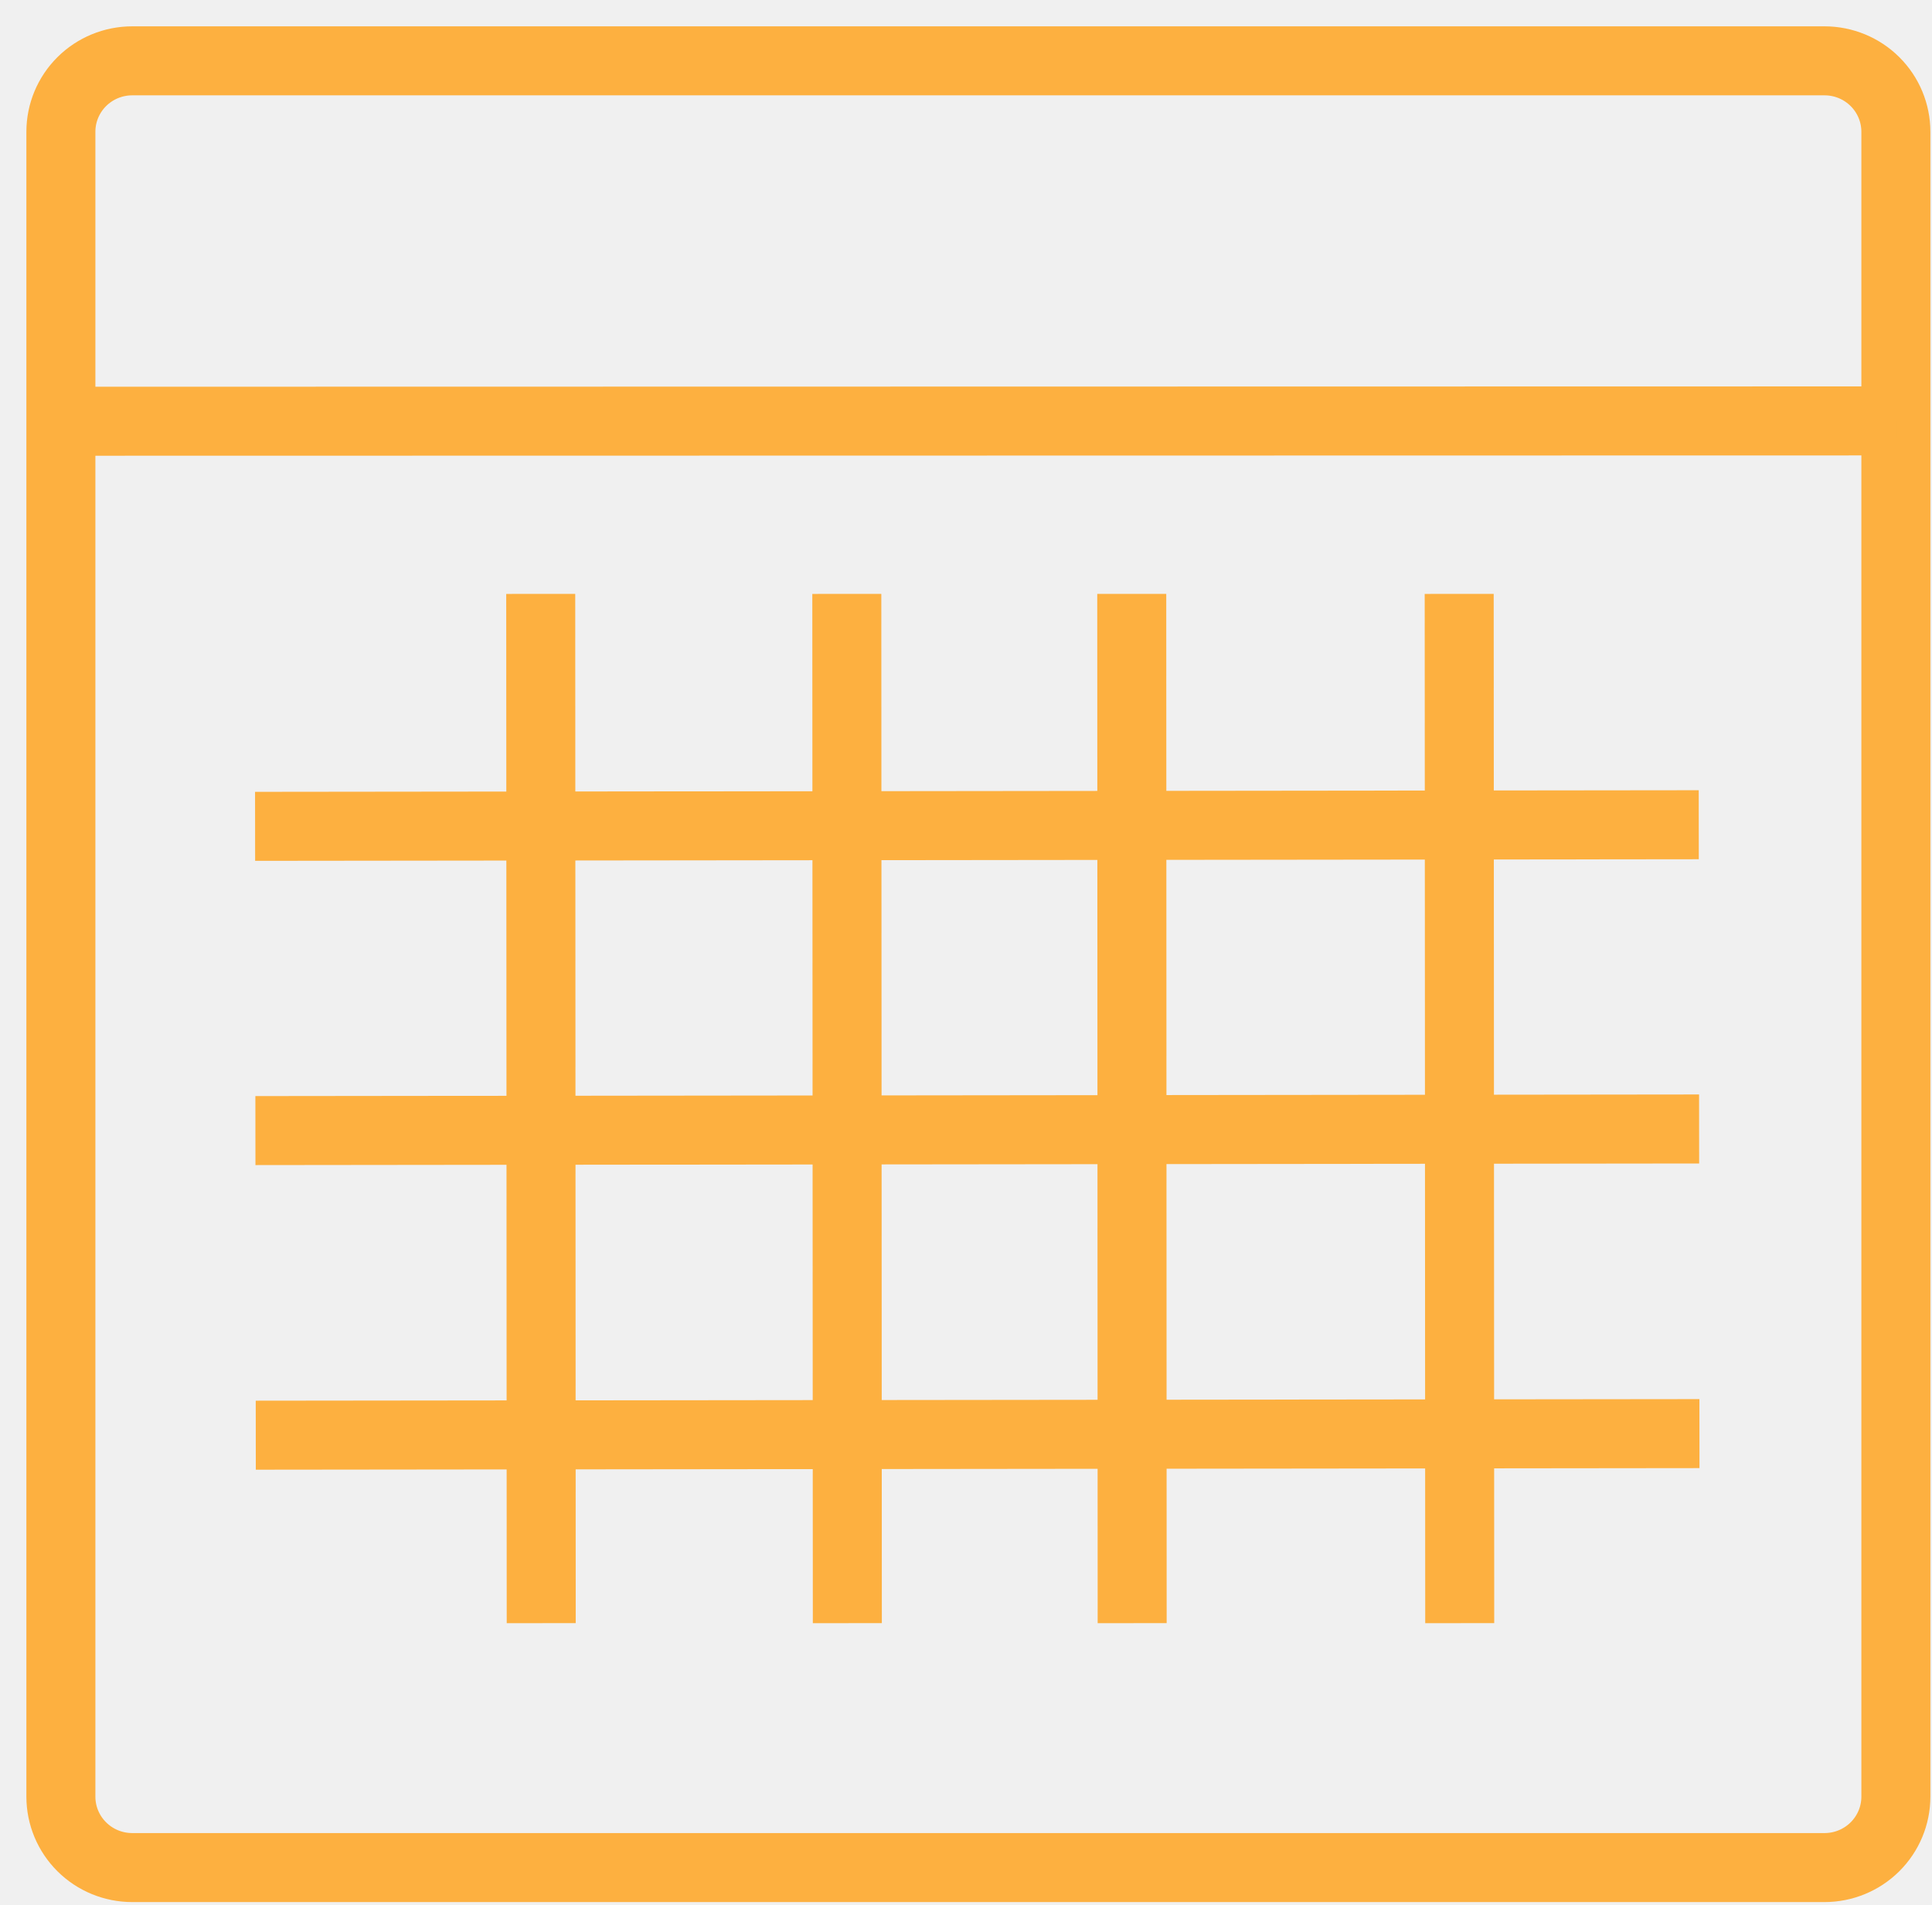
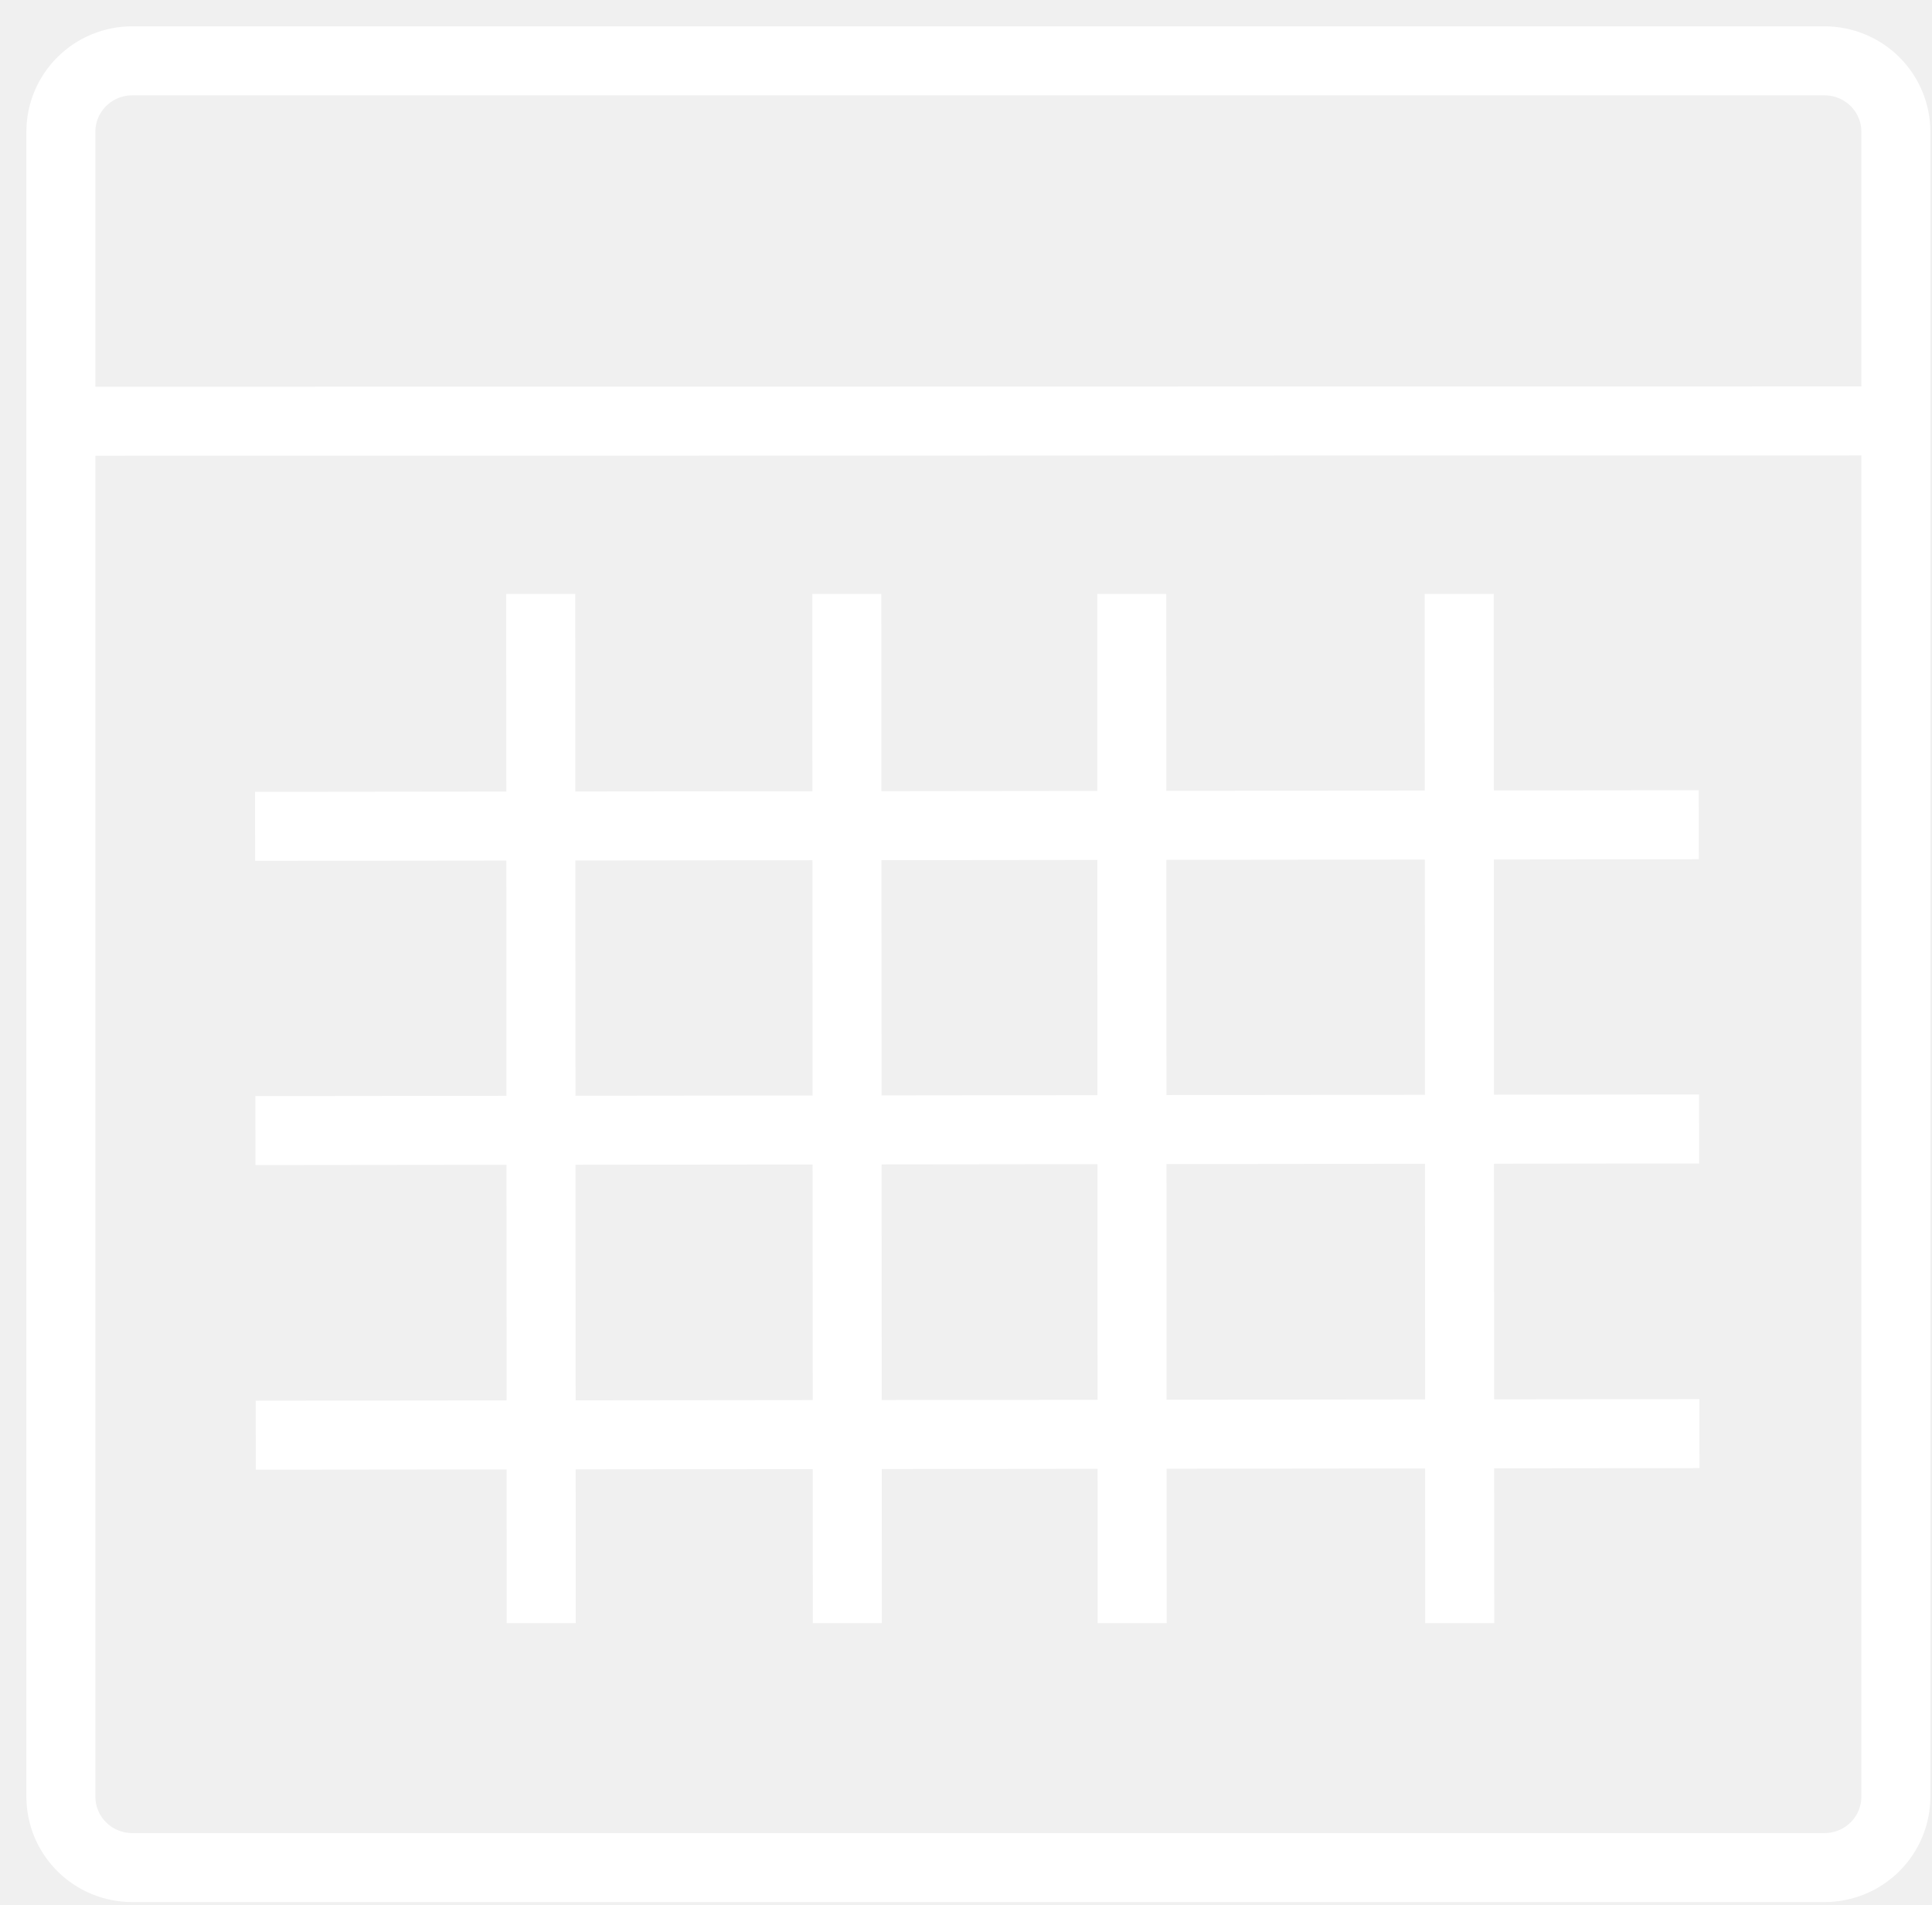
<svg xmlns="http://www.w3.org/2000/svg" width="70px" height="69px" viewBox="0 0 70 69" version="1.1">
  <defs />
  <g id="Final" stroke="none" stroke-width="1" fill="none" fill-rule="evenodd">
-     <g id="KnowAre-Full" transform="translate(-1089, -2430)" stroke="#FDB040" stroke-width="2.5">
+     <g id="KnowAre-Full" transform="translate(-1089, -2430)" stroke="#fff" stroke-width="2.5">
      <g id="Section-2" transform="translate(149, 2315)">
        <g id="Wrapper" transform="translate(9, 0)">
          <g id="Content" transform="translate(0, 79)">
            <g id="03" transform="translate(809, 14)">
              <g id="calendar" transform="translate(124, 24)">
                <path d="M66.691,2.774 C66.691,2.093 66.419,1.439 65.934,0.957 C65.449,0.475 64.792,0.204 64.106,0.204 C53.502,0.204 13.395,0.204 2.791,0.204 C2.105,0.204 1.447,0.475 0.963,0.957 C0.478,1.439 0.206,2.093 0.206,2.774 C0.206,13.245 0.206,52.624 0.206,63.094 C0.206,63.776 0.478,64.429 0.963,64.911 C1.447,65.393 2.105,65.664 2.791,65.664 C13.395,65.664 53.502,65.664 64.106,65.664 C64.792,65.664 65.449,65.393 65.934,64.911 C66.419,64.429 66.691,63.776 66.691,63.094 C66.691,52.624 66.691,13.245 66.691,2.774 Z" id="Shape" />
                <path d="M0.206,13.262 L66.691,13.25" id="Shape" />
                <g id="Group" transform="translate(6.8675, 19.46142)">
                  <path d="M10.724,0.056 L10.742,37.347" id="Shape" />
                  <path d="M44.002,0.056 L44.021,37.347" id="Shape" />
                  <path d="M21.814,0.056 L21.833,37.347" id="Shape" />
                  <path d="M32.138,0.056 L32.153,37.347" id="Shape" />
                  <path d="M26.544,4.355 L26.562,56.662" id="Shape" transform="translate(26.55312, 30.50847) rotate(89.95732) translate(-26.55312, -30.50847) " />
                  <path d="M26.519,-17.705 L26.538,34.602" id="Shape" transform="translate(26.52846, 8.44853) rotate(89.95732) translate(-26.52846, -8.44853) " />
                  <path d="M26.531,-6.682 L26.55,45.626" id="Shape" transform="translate(26.54079, 19.47176) rotate(89.95732) translate(-26.54079, -19.47176) " />
                </g>
              </g>
            </g>
          </g>
        </g>
      </g>
    </g>
  </g>
</svg>
